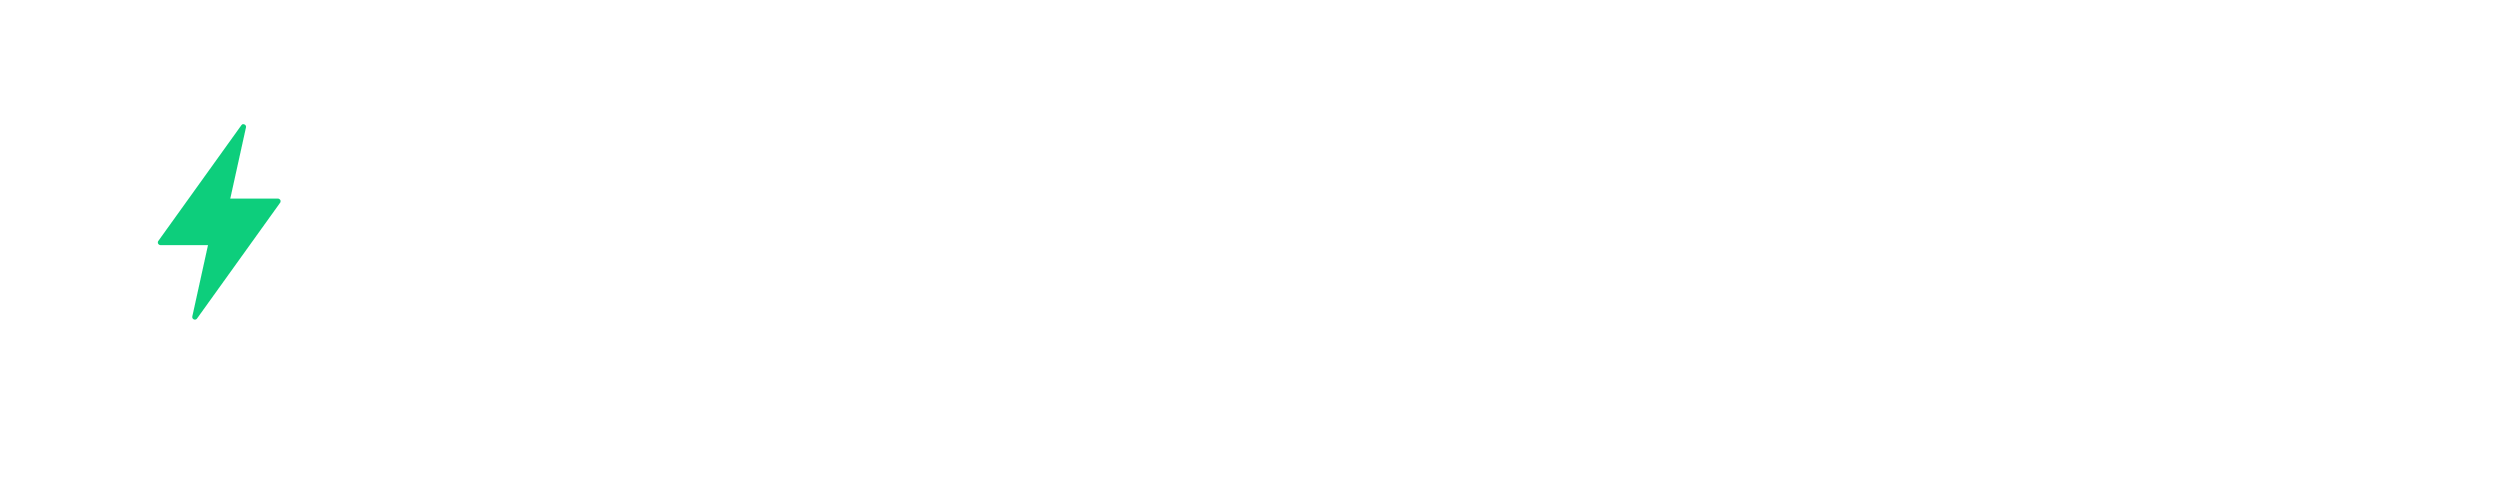
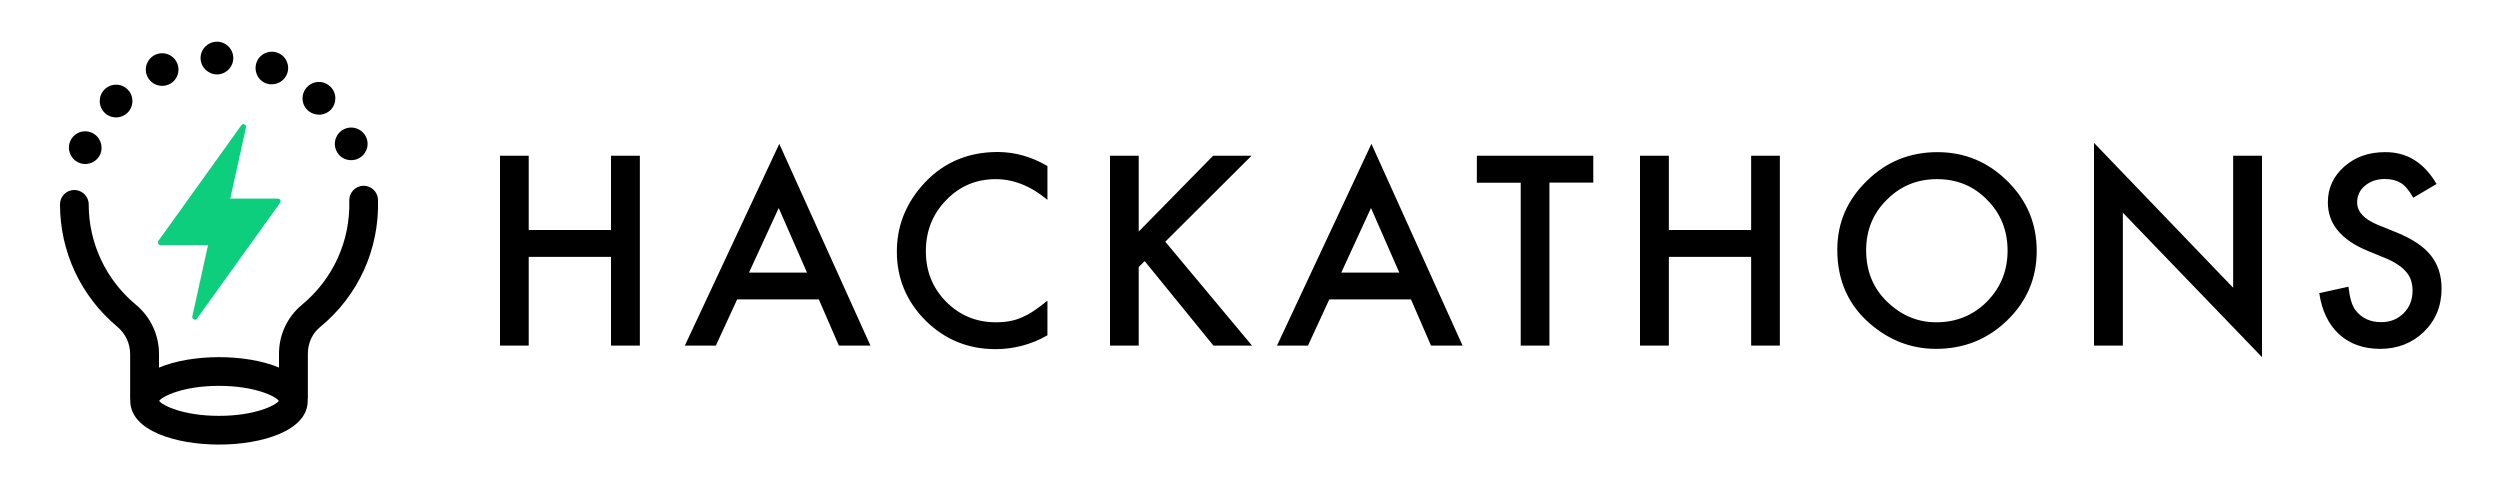
<svg xmlns="http://www.w3.org/2000/svg" id="ewap67erhr91" viewBox="0 0 175 35" shape-rendering="geometricPrecision" text-rendering="geometricPrecision" class="svg-animated-logo {{ extra_class }}">
  <defs>
    <filter id="ewap67erhr97-filter" x="-400%" width="600%" y="-400%" height="600%">
      <feColorMatrix id="ewap67erhr97-filter-hue-rotate-0" type="hueRotate" values="0" result="result" />
      <feGaussianBlur id="ewap67erhr97-filter-blur-0" stdDeviation="0,0" result="result" />
    </filter>
    <filter id="ewap67erhr98-filter" x="-400%" width="600%" y="-400%" height="600%">
      <feGaussianBlur id="ewap67erhr98-filter-blur-0" stdDeviation="0,0" result="result" />
    </filter>
  </defs>
-   <path id="ewap67erhr92" d="M116.82,16.1L122.58,16.1L122.58,10.9L124.59,10.9L124.59,24.19L122.58,24.19L122.58,17.98L116.82,17.98L116.82,24.19L114.8,24.19L114.8,10.9L116.82,10.9L116.82,16.1L116.82,16.1ZM108.46,12.79L108.46,24.19L106.45,24.19L106.45,12.79L103.38,12.79L103.38,10.9L111.53,10.9L111.53,12.78L108.46,12.78L108.46,12.79ZM97.95,19.08L95.97,14.56L93.89,19.08L97.95,19.08ZM98.77,20.96L93.05,20.96L91.56,24.19L89.39,24.19L96,10.07L102.38,24.19L100.17,24.19L98.77,20.96L98.77,20.96ZM79.72,16.2L84.92,10.9L87.61,10.9L81.57,16.92L87.64,24.19L84.94,24.19L80.13,18.28L79.71,18.69L79.71,24.19L77.7,24.19L77.7,10.9L79.71,10.9L79.71,16.2ZM73.32,11.62L73.32,13.99C72.16,13.02,70.95,12.54,69.7,12.54C68.33,12.54,67.17,13.03,66.23,14.01C65.28,14.98,64.81,16.18,64.81,17.59C64.81,18.98,65.28,20.16,66.23,21.12C67.18,22.08,68.34,22.56,69.71,22.56C70.42,22.56,71.02,22.45,71.52,22.22C71.82,22.09,72.11,21.94,72.38,21.75C72.71,21.53,73.02,21.3,73.32,21.05L73.32,23.47C72.22,24.11,70.96,24.44,69.69,24.44C67.78,24.44,66.15,23.78,64.8,22.45C63.46,21.11,62.78,19.5,62.78,17.61C62.78,15.92,63.34,14.41,64.47,13.08C65.85,11.46,67.64,10.64,69.84,10.64C71.04,10.64,72.2,10.97,73.32,11.62ZM56.49,19.08L54.51,14.56L52.43,19.08L56.49,19.08L56.49,19.08ZM57.32,20.96L51.6,20.96L50.11,24.19L47.94,24.19L54.55,10.07L60.93,24.19L58.72,24.19L57.32,20.96L57.32,20.96ZM37.01,16.1L42.77,16.1L42.77,10.9L44.79,10.9L44.79,24.19L42.77,24.19L42.77,17.98L37.01,17.98L37.01,24.19L35,24.19L35,10.9L37.01,10.9L37.01,16.1L37.01,16.1ZM135.59,12.54C134.2,12.54,133.03,13.02,132.07,13.99C131.11,14.94,130.63,16.12,130.63,17.52C130.63,18.99,131.13,20.2,132.12,21.14C133.11,22.09,134.24,22.56,135.54,22.56C136.94,22.56,138.12,22.08,139.09,21.11C140.05,20.13,140.53,18.95,140.53,17.55C140.53,16.13,140.05,14.94,139.1,13.99C138.16,13.02,136.99,12.54,135.59,12.54ZM135.62,10.65C137.52,10.65,139.16,11.33,140.52,12.68C141.89,14.03,142.57,15.66,142.57,17.56C142.57,19.47,141.88,21.09,140.51,22.42C139.13,23.76,137.47,24.42,135.52,24.42C133.8,24.42,132.25,23.83,130.88,22.64C129.37,21.33,128.61,19.61,128.61,17.48C128.61,15.61,129.3,14,130.68,12.66C132.04,11.32,133.69,10.65,135.62,10.65ZM170.56,12.88L168.93,13.84C168.63,13.31,168.33,12.97,168.06,12.81C167.77,12.63,167.4,12.53,166.94,12.53C166.38,12.53,165.92,12.69,165.55,13C165.37,13.14,165.23,13.32,165.14,13.52C165.04,13.72,165,13.95,165,14.17C165,14.82,165.48,15.34,166.45,15.74L167.78,16.28C168.86,16.72,169.66,17.25,170.16,17.88C170.66,18.51,170.91,19.28,170.91,20.19C170.91,21.41,170.5,22.42,169.68,23.22C168.85,24.02,167.83,24.42,166.61,24.42C165.45,24.42,164.49,24.08,163.74,23.4C163,22.72,162.53,21.76,162.35,20.52L164.39,20.07C164.48,20.85,164.64,21.39,164.87,21.69C165.29,22.26,165.89,22.55,166.69,22.55C167.32,22.55,167.84,22.34,168.26,21.92C168.68,21.5,168.88,20.97,168.88,20.33C168.88,20.07,168.84,19.84,168.77,19.62C168.7,19.4,168.58,19.2,168.43,19.03C168.26,18.83,168.06,18.66,167.84,18.52C167.57,18.34,167.28,18.19,166.98,18.07L165.69,17.54C163.86,16.77,162.95,15.65,162.95,14.17C162.95,13.17,163.33,12.34,164.1,11.66C164.87,10.98,165.82,10.65,166.96,10.65C168.49,10.64,169.69,11.39,170.56,12.88ZM146.58,24.19L146.58,10L156.32,20.14L156.32,10.9L158.34,10.9L158.34,25L148.6,14.89L148.6,24.19L146.58,24.19Z" fill="rgb(255,255,255)" stroke="none" stroke-width="1" />
+   <path id="ewap67erhr92" d="M116.82,16.1L122.58,16.1L122.58,10.9L124.59,10.9L124.59,24.19L122.58,24.19L122.58,17.98L116.82,17.98L116.82,24.19L114.8,24.19L114.8,10.9L116.82,10.9L116.82,16.1L116.82,16.1ZM108.46,12.79L108.46,24.19L106.45,24.19L106.45,12.79L103.38,12.79L103.38,10.9L111.53,10.9L111.53,12.78L108.46,12.78L108.46,12.79ZM97.95,19.08L95.97,14.56L93.89,19.08L97.95,19.08ZM98.77,20.96L93.05,20.96L91.56,24.19L89.39,24.19L96,10.07L102.38,24.19L100.17,24.19L98.77,20.96L98.77,20.96ZM79.72,16.2L84.92,10.9L87.61,10.9L81.57,16.92L87.64,24.19L84.94,24.19L80.13,18.28L79.71,18.69L79.71,24.19L77.7,24.19L77.7,10.9L79.71,10.9L79.71,16.2ZM73.32,11.62L73.32,13.99C72.16,13.02,70.95,12.54,69.7,12.54C68.33,12.54,67.17,13.03,66.23,14.01C65.28,14.98,64.81,16.18,64.81,17.59C64.81,18.98,65.28,20.16,66.23,21.12C67.18,22.08,68.34,22.56,69.71,22.56C70.42,22.56,71.02,22.45,71.52,22.22C71.82,22.09,72.11,21.94,72.38,21.75C72.71,21.53,73.02,21.3,73.32,21.05L73.32,23.47C72.22,24.11,70.96,24.44,69.69,24.44C67.78,24.44,66.15,23.78,64.8,22.45C63.46,21.11,62.78,19.5,62.78,17.61C62.78,15.92,63.34,14.41,64.47,13.08C65.85,11.46,67.64,10.64,69.84,10.64C71.04,10.64,72.2,10.97,73.32,11.62ZM56.49,19.08L54.51,14.56L52.43,19.08L56.49,19.08L56.49,19.08ZM57.32,20.96L51.6,20.96L50.11,24.19L47.94,24.19L54.55,10.07L60.93,24.19L58.72,24.19L57.32,20.96L57.32,20.96ZM37.01,16.1L42.77,16.1L42.77,10.9L44.79,10.9L44.79,24.19L42.77,24.19L42.77,17.98L37.01,17.98L37.01,24.19L35,24.19L35,10.9L37.01,10.9L37.01,16.1L37.01,16.1ZM135.59,12.54C134.2,12.54,133.03,13.02,132.07,13.99C131.11,14.94,130.63,16.12,130.63,17.52C130.63,18.99,131.13,20.2,132.12,21.14C133.11,22.09,134.24,22.56,135.54,22.56C136.94,22.56,138.12,22.08,139.09,21.11C140.05,20.13,140.53,18.95,140.53,17.55C140.53,16.13,140.05,14.94,139.1,13.99C138.16,13.02,136.99,12.54,135.59,12.54ZM135.62,10.65C137.52,10.65,139.16,11.33,140.52,12.68C141.89,14.03,142.57,15.66,142.57,17.56C142.57,19.47,141.88,21.09,140.51,22.42C139.13,23.76,137.47,24.42,135.52,24.42C133.8,24.42,132.25,23.83,130.88,22.64C129.37,21.33,128.61,19.61,128.61,17.48C128.61,15.61,129.3,14,130.68,12.66C132.04,11.32,133.69,10.65,135.62,10.65ZM170.56,12.88L168.93,13.84C168.63,13.31,168.33,12.97,168.06,12.81C167.77,12.63,167.4,12.53,166.94,12.53C166.38,12.53,165.92,12.69,165.55,13C165.37,13.14,165.23,13.32,165.14,13.52C165.04,13.72,165,13.95,165,14.17C165,14.82,165.48,15.34,166.45,15.74L167.78,16.28C168.86,16.72,169.66,17.25,170.16,17.88C170.66,18.51,170.91,19.28,170.91,20.19C170.91,21.41,170.5,22.42,169.68,23.22C168.85,24.02,167.83,24.42,166.61,24.42C165.45,24.42,164.49,24.08,163.74,23.4C163,22.72,162.53,21.76,162.35,20.52L164.39,20.07C164.48,20.85,164.64,21.39,164.87,21.69C165.29,22.26,165.89,22.55,166.69,22.55C167.32,22.55,167.84,22.34,168.26,21.92C168.68,21.5,168.88,20.97,168.88,20.33C168.88,20.07,168.84,19.84,168.77,19.62C168.7,19.4,168.58,19.2,168.43,19.03C168.26,18.83,168.06,18.66,167.84,18.52C167.57,18.34,167.28,18.19,166.98,18.07L165.69,17.54C163.86,16.77,162.95,15.65,162.95,14.17C162.95,13.17,163.33,12.34,164.1,11.66C164.87,10.98,165.82,10.65,166.96,10.65C168.49,10.64,169.69,11.39,170.56,12.88ZM146.58,24.19L146.58,10L156.32,20.14L156.32,10.9L158.34,10.9L158.34,25L148.6,14.89L148.6,24.19L146.58,24.19Z" fill="currentColor" stroke="none" stroke-width="1" />
  <g id="ewap67erhr93">
-     <path id="ewap67erhr94" d="M26.46,13.98C26.44,13.42,25.98,12.99,25.43,13C24.88,13.02,24.44,13.48,24.45,14.03C24.53,16.87,23.32,19.53,21.13,21.34C20.12,22.18,19.53,23.42,19.53,24.76L19.53,27.69C19.53,28.24,19.98,28.7,20.54,28.7C21.1,28.7,21.55,28.25,21.55,27.69L21.55,24.76C21.55,24.02,21.86,23.34,22.41,22.89C25.08,20.7,26.56,17.45,26.46,13.98Z" fill="rgb(255,255,255)" stroke="none" stroke-width="1" />
-     <path id="ewap67erhr95" d="M15.33,25C12.34,25,9.12,25.96,9.12,28.06C9.12,30.16,12.34,31.12,15.33,31.12C18.32,31.12,21.54,30.16,21.54,28.06C21.54,25.96,18.33,25,15.33,25ZM15.33,27.01C17.83,27.01,19.3,27.74,19.52,28.06C19.3,28.38,17.83,29.11,15.33,29.11C12.83,29.11,11.36,28.38,11.14,28.06C11.37,27.74,12.83,27.01,15.33,27.01Z" fill="rgb(255,255,255)" stroke="none" stroke-width="1" />
-     <path id="ewap67erhr96" d="M9.5,21.32C7.41,19.58,6.21,17.02,6.21,14.31C6.21,13.76,5.76,13.3,5.2,13.3C4.64,13.3,4.2,13.75,4.2,14.31C4.2,17.62,5.66,20.74,8.21,22.87C8.78,23.35,9.11,24.04,9.11,24.78L9.11,27.71C9.11,28.26,9.56,28.72,10.12,28.72C10.67,28.72,11.13,28.27,11.13,27.71L11.13,24.78C11.13,23.44,10.54,22.18,9.5,21.32Z" fill="rgb(255,255,255)" stroke="none" stroke-width="1" />
+     <path id="ewap67erhr94" d="M26.46,13.98C26.44,13.42,25.98,12.99,25.43,13C24.88,13.02,24.44,13.48,24.45,14.03C24.53,16.87,23.32,19.53,21.13,21.34C20.12,22.18,19.53,23.42,19.53,24.76L19.53,27.69C19.53,28.24,19.98,28.7,20.54,28.7C21.1,28.7,21.55,28.25,21.55,27.69L21.55,24.76C21.55,24.02,21.86,23.34,22.41,22.89C25.08,20.7,26.56,17.45,26.46,13.98Z" fill="currentColor" stroke="none" stroke-width="1" />
+     <path id="ewap67erhr95" d="M15.33,25C12.34,25,9.12,25.96,9.12,28.06C9.12,30.16,12.34,31.12,15.33,31.12C18.32,31.12,21.54,30.16,21.54,28.06C21.54,25.96,18.33,25,15.33,25ZM15.33,27.01C17.83,27.01,19.3,27.74,19.52,28.06C19.3,28.38,17.83,29.11,15.33,29.11C12.83,29.11,11.36,28.38,11.14,28.06C11.37,27.74,12.83,27.01,15.33,27.01Z" fill="currentColor" stroke="none" stroke-width="1" />
+     <path id="ewap67erhr96" d="M9.5,21.32C7.41,19.58,6.21,17.02,6.21,14.31C6.21,13.76,5.76,13.3,5.2,13.3C4.64,13.3,4.2,13.75,4.2,14.31C4.2,17.62,5.66,20.74,8.21,22.87C8.78,23.35,9.11,24.04,9.11,24.78L9.11,27.71C9.11,28.26,9.56,28.72,10.12,28.72C10.67,28.72,11.13,28.27,11.13,27.71L11.13,24.78C11.13,23.44,10.54,22.18,9.5,21.32Z" fill="currentColor" stroke="none" stroke-width="1" />
  </g>
  <path id="ewap67erhr97" d="M17.15,8.73C17.18,8.75,17.2,8.78,17.21,8.81C17.22,8.84,17.23,8.88,17.22,8.91L16.12,13.9L19.45,13.9C19.48,13.9,19.52,13.91,19.55,13.93C19.58,13.95,19.6,13.97,19.62,14C19.64,14.03,19.64,14.06,19.64,14.1C19.64,14.13,19.63,14.17,19.61,14.19L13.79,22.3C13.77,22.33,13.73,22.36,13.69,22.37C13.65,22.38,13.61,22.38,13.57,22.36C13.53,22.34,13.5,22.31,13.48,22.28C13.46,22.24,13.45,22.2,13.46,22.16L14.56,17.16L11.24,17.16C11.21,17.16,11.17,17.15,11.14,17.13C11.11,17.11,11.09,17.09,11.07,17.06C11.05,17.03,11.05,17,11.05,16.96C11.05,16.93,11.06,16.89,11.08,16.87L16.9,8.76C16.93,8.72,16.97,8.69,17.02,8.69C17.06,8.69,17.11,8.71,17.15,8.73L17.15,8.73Z" clip-rule="evenodd" filter="url(#ewap67erhr97-filter)" fill="rgb(15,206,124)" fill-rule="evenodd" stroke="none" stroke-width="1" />
-   <path id="ewap67erhr98" d="M5.53,11.39C4.95,11.15,4.67,10.48,4.91,9.9L4.91,9.9C5.15,9.31,5.82,9.04,6.4,9.28L6.4,9.28C6.98,9.52,7.26,10.19,7.03,10.77L7.03,10.77C6.85,11.21,6.42,11.48,5.97,11.48L5.97,11.48C5.82,11.48,5.67,11.45,5.53,11.39ZM23.54,10.54C23.28,9.96,23.54,9.29,24.11,9.03L24.11,9.03C24.69,8.77,25.37,9.03,25.63,9.6L25.63,9.6C25.89,10.18,25.63,10.85,25.06,11.11L25.06,11.11C24.91,11.18,24.75,11.21,24.59,11.21L24.59,11.21C24.14,11.22,23.73,10.97,23.54,10.54ZM7.32,7.89C6.87,7.44,6.87,6.72,7.31,6.27L7.31,6.27C7.75,5.82,8.48,5.81,8.93,6.26L8.93,6.26C9.38,6.7,9.38,7.43,8.94,7.88L8.94,7.88C8.71,8.1,8.42,8.22,8.12,8.22L8.12,8.22C7.84,8.22,7.54,8.11,7.32,7.89ZM21.53,7.71L21.53,7.71L21.53,7.71C21.07,7.27,21.06,6.55,21.5,6.09L21.5,6.09C21.94,5.63,22.66,5.62,23.12,6.06L23.12,6.06C23.58,6.49,23.59,7.22,23.16,7.68L23.16,7.68C22.93,7.91,22.63,8.03,22.33,8.03L22.33,8.03C22.04,8.02,21.75,7.92,21.53,7.71ZM10.3,5.32C10.05,4.74,10.32,4.07,10.9,3.82L10.9,3.82C11.48,3.57,12.15,3.84,12.4,4.42L12.4,4.42C12.65,5,12.38,5.67,11.8,5.92L11.8,5.92C11.8,5.92,11.8,5.92,11.8,5.92L11.8,5.92C11.65,5.98,11.5,6.01,11.35,6.01L11.35,6.01C10.91,6.01,10.49,5.76,10.3,5.32ZM18.61,5.83L18.61,5.83L18.61,5.83C18.02,5.6,17.74,4.93,17.97,4.34L17.97,4.34C18.2,3.75,18.87,3.47,19.45,3.7L19.45,3.7C20.04,3.93,20.32,4.6,20.09,5.18L20.09,5.18C19.91,5.63,19.48,5.9,19.03,5.9L19.03,5.9C18.89,5.91,18.75,5.88,18.61,5.83ZM14.04,4.08C14.03,3.45,14.54,2.93,15.17,2.92L15.17,2.92C15.8,2.91,16.32,3.42,16.33,4.05L16.33,4.05C16.34,4.68,15.83,5.2,15.2,5.21L15.2,5.21C15.2,5.21,15.19,5.21,15.18,5.21L15.18,5.21C14.56,5.2,14.05,4.7,14.04,4.08Z" paint-order="fill markers stroke" filter="url(#ewap67erhr98-filter)" fill="rgb(255,255,255)" stroke="none" stroke-width="1" />
+   <path id="ewap67erhr98" d="M5.53,11.39C4.95,11.15,4.67,10.48,4.91,9.9L4.91,9.9C5.15,9.31,5.82,9.04,6.4,9.28L6.4,9.28C6.98,9.52,7.26,10.19,7.03,10.77L7.03,10.77C6.85,11.21,6.42,11.48,5.97,11.48L5.97,11.48C5.82,11.48,5.67,11.45,5.53,11.39ZM23.54,10.54C23.28,9.96,23.54,9.29,24.11,9.03L24.11,9.03C24.69,8.77,25.37,9.03,25.63,9.6L25.63,9.6C25.89,10.18,25.63,10.85,25.06,11.11L25.06,11.11C24.91,11.18,24.75,11.21,24.59,11.21L24.59,11.21C24.14,11.22,23.73,10.97,23.54,10.54ZM7.32,7.89C6.87,7.44,6.87,6.72,7.31,6.27L7.31,6.27C7.75,5.82,8.48,5.81,8.93,6.26L8.93,6.26C9.38,6.7,9.38,7.43,8.94,7.88L8.94,7.88C8.71,8.1,8.42,8.22,8.12,8.22L8.12,8.22C7.84,8.22,7.54,8.11,7.32,7.89ZM21.53,7.71L21.53,7.71L21.53,7.71C21.07,7.27,21.06,6.55,21.5,6.09L21.5,6.09C21.94,5.63,22.66,5.62,23.12,6.06L23.12,6.06C23.58,6.49,23.59,7.22,23.16,7.68L23.16,7.68C22.93,7.91,22.63,8.03,22.33,8.03L22.33,8.03C22.04,8.02,21.75,7.92,21.53,7.71ZM10.3,5.32C10.05,4.74,10.32,4.07,10.9,3.82L10.9,3.82C11.48,3.57,12.15,3.84,12.4,4.42L12.4,4.42C12.65,5,12.38,5.67,11.8,5.92L11.8,5.92C11.8,5.92,11.8,5.92,11.8,5.92L11.8,5.92C11.65,5.98,11.5,6.01,11.35,6.01L11.35,6.01C10.91,6.01,10.49,5.76,10.3,5.32ZM18.61,5.83L18.61,5.83L18.61,5.83C18.02,5.6,17.74,4.93,17.97,4.34L17.97,4.34C18.2,3.75,18.87,3.47,19.45,3.7L19.45,3.7C20.04,3.93,20.32,4.6,20.09,5.18L20.09,5.18C19.91,5.63,19.48,5.9,19.03,5.9L19.03,5.9C18.89,5.91,18.75,5.88,18.61,5.83ZM14.04,4.08C14.03,3.45,14.54,2.93,15.17,2.92L15.17,2.92C15.8,2.91,16.32,3.42,16.33,4.05L16.33,4.05C16.34,4.68,15.83,5.2,15.2,5.21L15.2,5.21C15.2,5.21,15.19,5.21,15.18,5.21L15.18,5.21C14.56,5.2,14.05,4.7,14.04,4.08Z" paint-order="fill markers stroke" filter="url(#ewap67erhr98-filter)" fill="currentColor" stroke="none" stroke-width="1" />
</svg>
